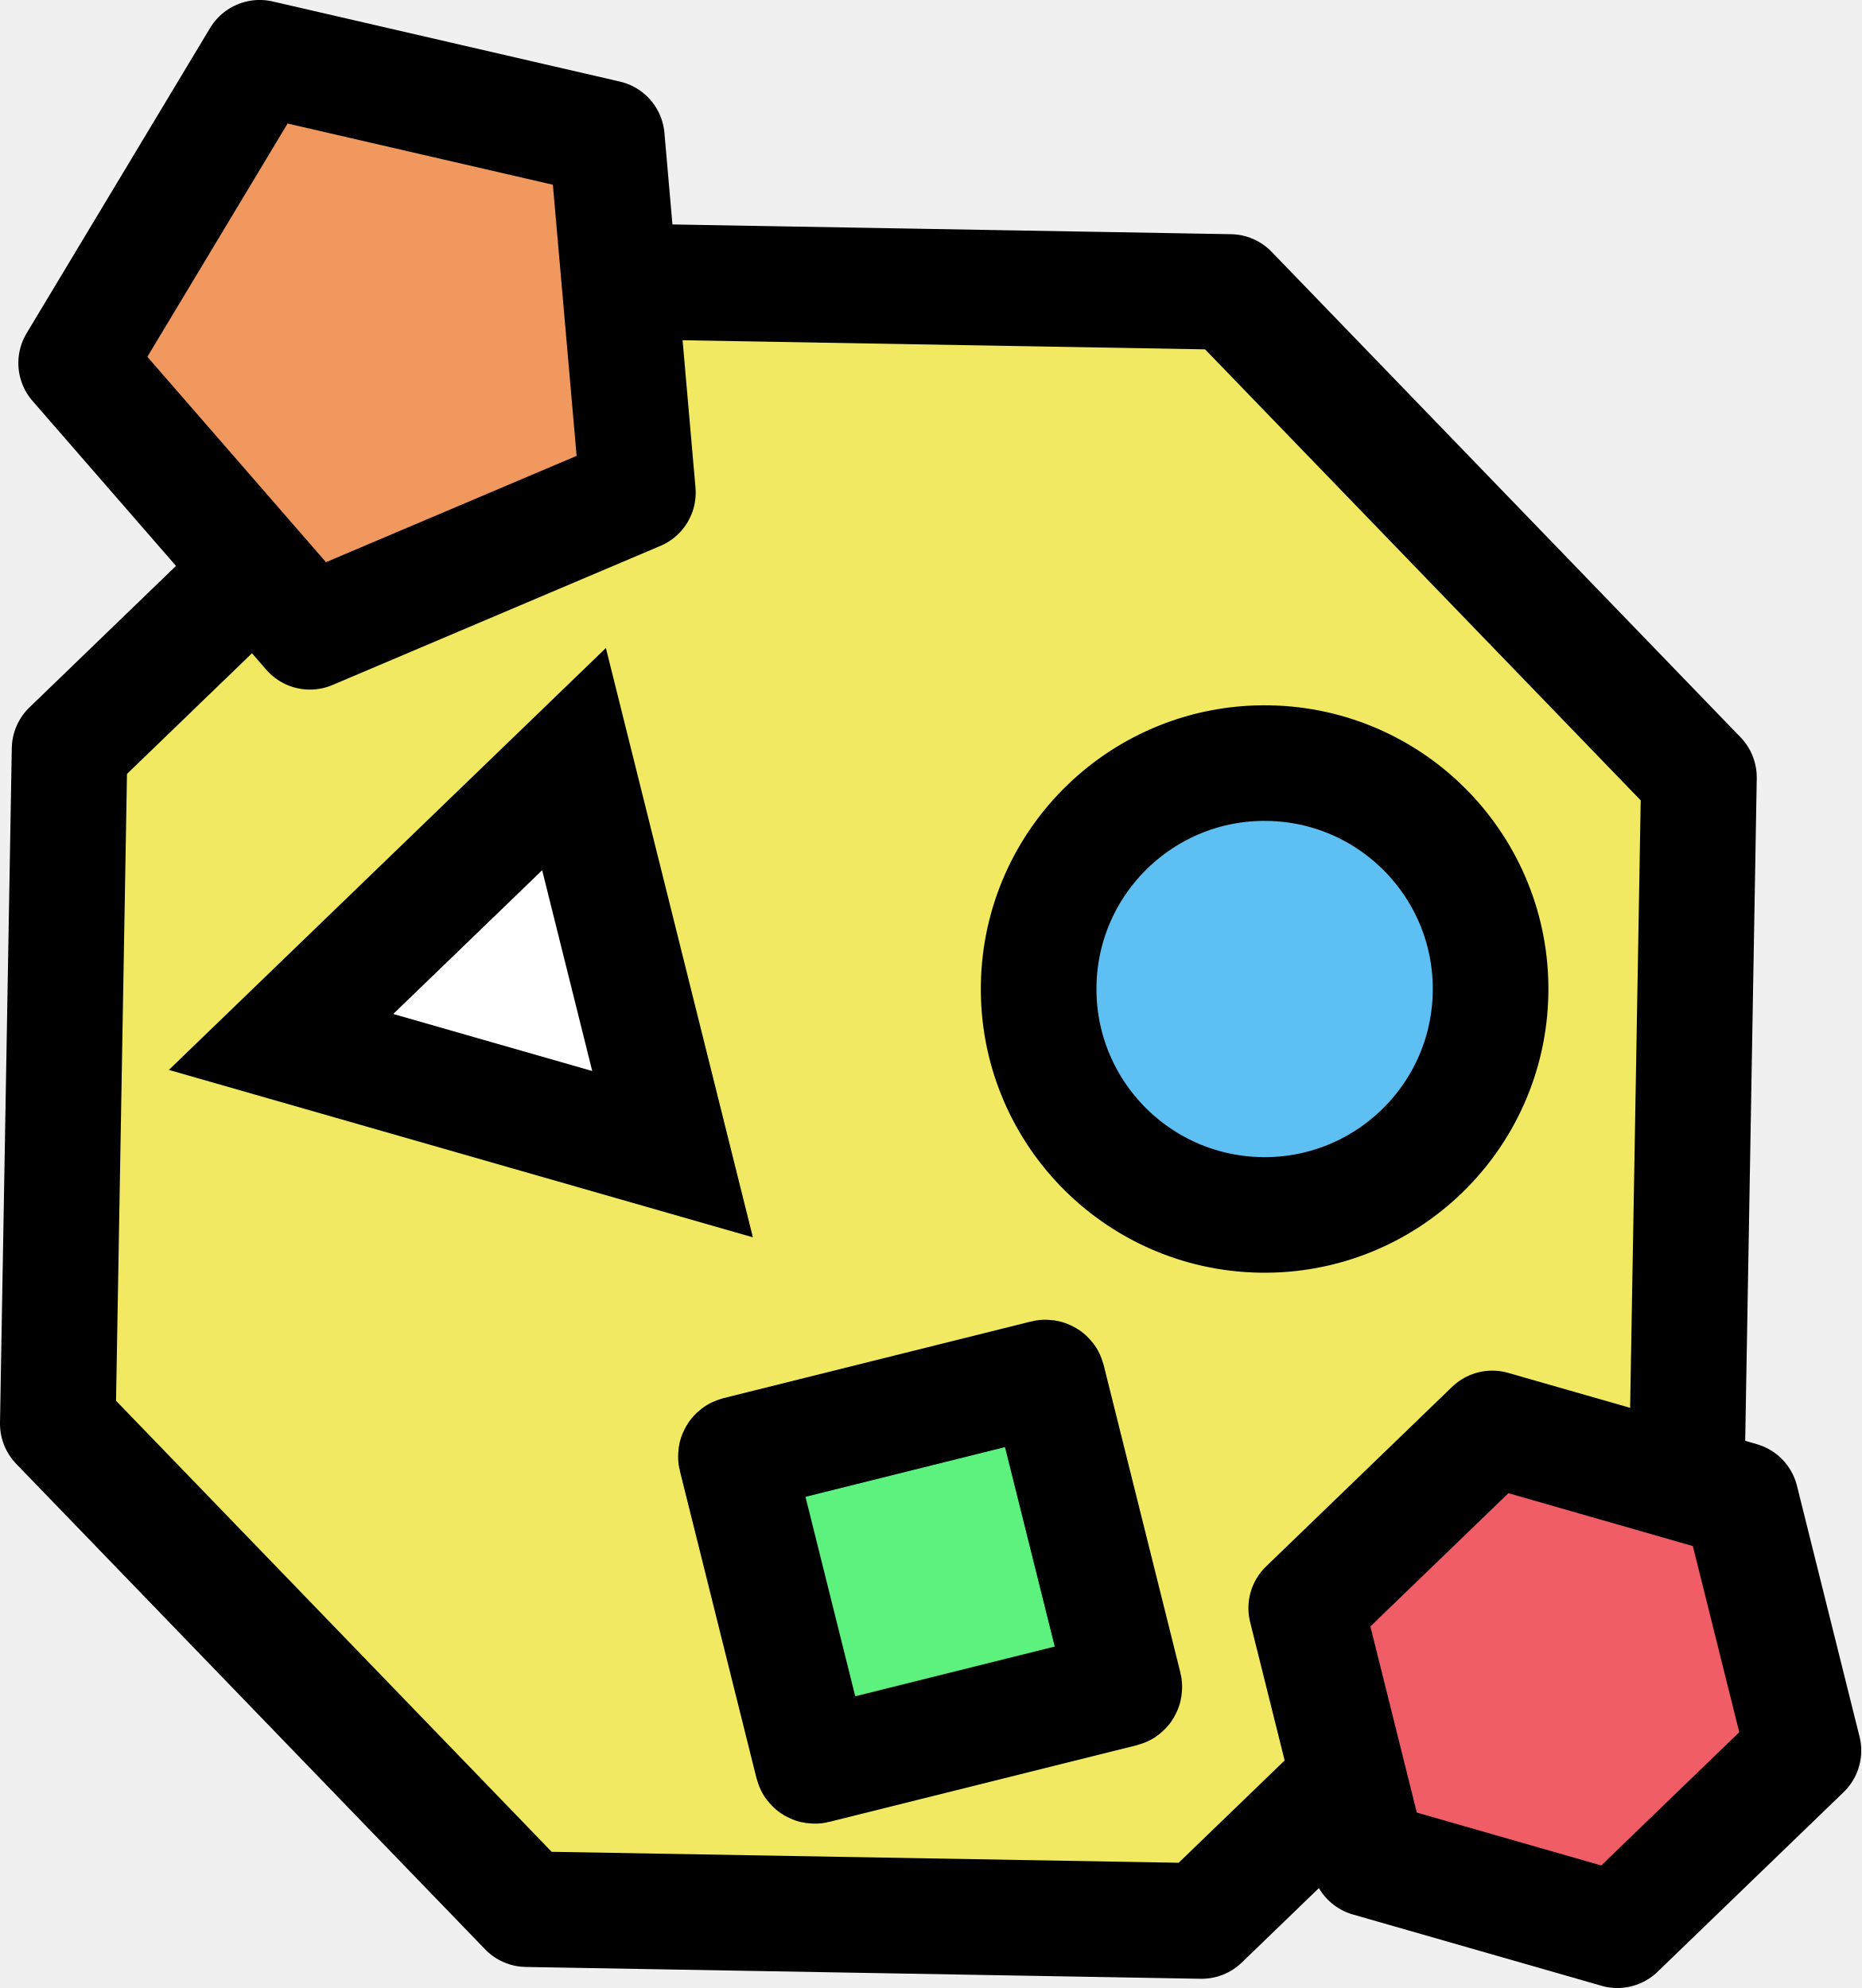
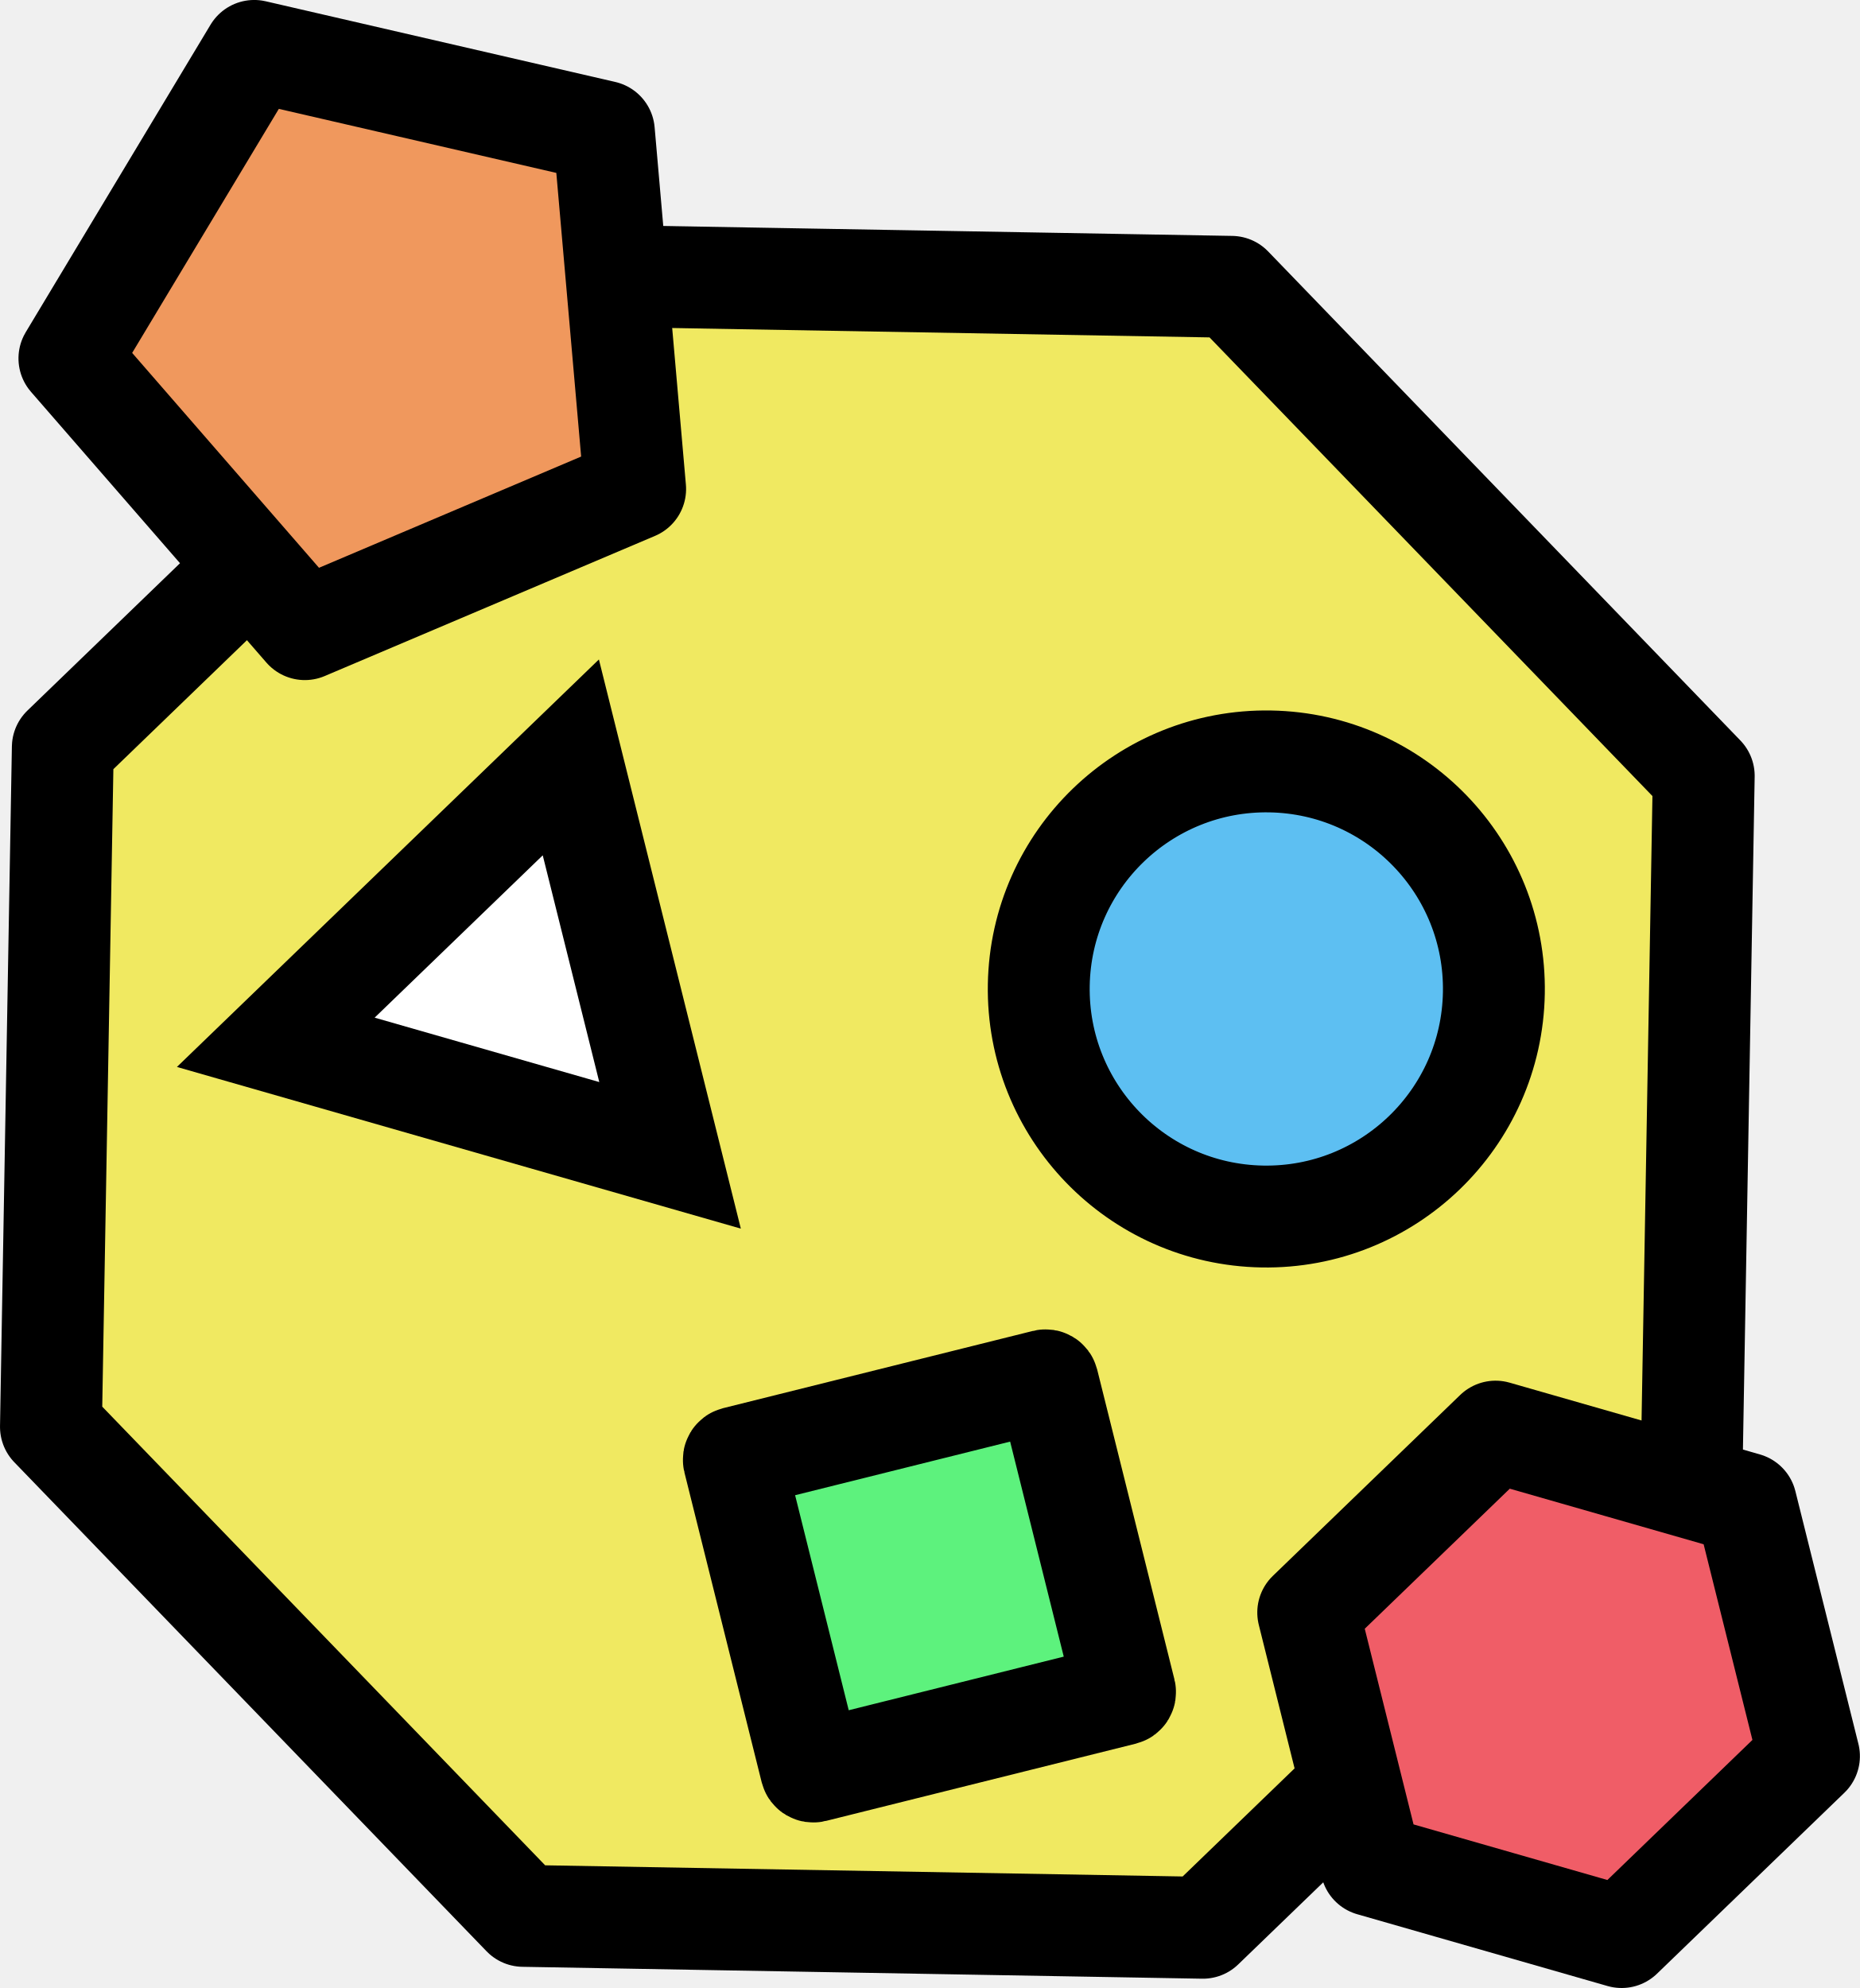
- <svg xmlns="http://www.w3.org/2000/svg" width="64.394mm" height="68.795mm" viewBox="0 0 64.394 68.795" version="1.1" id="svg1" xml:space="preserve">
+ <svg xmlns="http://www.w3.org/2000/svg" width="63.894mm" height="68.295mm" viewBox="0 0 63.894 68.295" version="1.1" id="svg1" xml:space="preserve">
  <defs id="defs1" />
-   <g id="layer1" transform="translate(-13.62237,-9.972287)">
-     <path style="fill:#f0e961;fill-opacity:1;stroke:#000000;stroke-width:3.642;stroke-linejoin:round;stroke-dasharray:none" id="path5" d="M 77.201,85.368 57.558,93.504 37.916,85.368 29.78,65.726 l 8.136,-19.643 19.643,-8.136 19.643,8.136 8.136,19.643 z" transform="matrix(0.4025676,1.021977,-1.021977,0.4025676,88.01052,-37.22461)" />
-     <path style="fill:#ffffff;stroke:#000000;stroke-width:6.12;stroke-linejoin:miter;stroke-dasharray:none" id="path1" d="M 53.58,70.813 32.757,65.234 48,49.991 Z" transform="matrix(0.6535044,0.01140696,-0.01140696,0.6535044,2.68377,3.024673)" />
-     <circle style="fill:#5dbff2;fill-opacity:1;stroke:#000000;stroke-width:4;stroke-linejoin:round;stroke-dasharray:none" id="path2" cx="58.137" cy="43.189" r="7.818" transform="rotate(0.9999993)" />
-     <rect style="fill:#5df27d;fill-opacity:1;stroke:#000000;stroke-width:4;stroke-linecap:butt;stroke-linejoin:miter;stroke-dasharray:none;paint-order:normal" id="rect2" width="11.113" height="11.113" x="23.314" y="67.973" ry="0.073" transform="rotate(-14)" />
-     <path style="fill:#f0985d;fill-opacity:1;stroke:#000000;stroke-width:3.719;stroke-linejoin:round;stroke-dasharray:none" id="path3" d="m 48.224,44.473 -10.468,4.66 -7.667,-8.515 5.729,-9.923 11.208,2.382 z" transform="matrix(1.075609,0.01877483,-0.0187709,1.075384,-15.3442,-21.71018)" />
-     <path style="fill:#f05d67;fill-opacity:1;stroke:#000000;stroke-width:3.82;stroke-linejoin:round;stroke-dasharray:none" id="path4" d="m 83.978,93.779 -8.254,-2.212 -2.212,-8.254 6.042,-6.042 8.254,2.212 2.212,8.254 z" transform="matrix(1.046961,0.01827477,-0.01827477,1.046961,-16.62802,-22.95014)" />
+   <g id="layer1-3" transform="translate(-13.87237,-10.22226)" style="stroke-width:3.5;stroke-dasharray:none">
+     <path style="fill:#f0e961;fill-opacity:1;stroke:#000000;stroke-width:3.186;stroke-linejoin:round;stroke-dasharray:none" id="path5" d="M 77.201,85.368 57.558,93.504 37.916,85.368 29.78,65.726 l 8.136,-19.643 19.643,-8.136 19.643,8.136 8.136,19.643 z" transform="matrix(0.4025676,1.021977,-1.021977,0.4025676,88.01052,-37.22461)" />
+     <path style="fill:#ffffff;stroke:#000000;stroke-width:5.355;stroke-linejoin:miter;stroke-dasharray:none" id="path1" d="M 53.58,70.813 32.757,65.234 48,49.991 Z" transform="matrix(0.6535044,0.01140696,-0.01140696,0.6535044,2.68377,3.024673)" />
+     <circle style="fill:#5dbff2;fill-opacity:1;stroke:#000000;stroke-width:3.5;stroke-linejoin:round;stroke-dasharray:none" id="path2" cx="58.137" cy="43.189" r="7.818" transform="rotate(0.9999993)" />
+     <rect style="fill:#5df27d;fill-opacity:1;stroke:#000000;stroke-width:3.5;stroke-linecap:square;stroke-linejoin:miter;stroke-miterlimit:4;stroke-dasharray:none;stroke-dashoffset:0;paint-order:normal" id="rect2" width="11.113" height="11.113" x="23.314" y="67.973" ry="0.073" transform="rotate(-14)" />
+     <path style="fill:#f0985d;fill-opacity:1;stroke:#000000;stroke-width:3.254;stroke-linejoin:round;stroke-dasharray:none;paint-order:normal" id="path3" d="m 48.224,44.473 -10.468,4.66 -7.667,-8.515 5.729,-9.923 11.208,2.382 z" transform="matrix(1.075609,0.01877483,-0.0187709,1.075384,-15.3442,-21.71018)" />
+     <path style="fill:#f05d67;fill-opacity:1;stroke:#000000;stroke-width:3.342;stroke-linejoin:round;stroke-dasharray:none;paint-order:normal" id="path4" d="m 83.978,93.779 -8.254,-2.212 -2.212,-8.254 6.042,-6.042 8.254,2.212 2.212,8.254 z" transform="matrix(1.046961,0.01827477,-0.01827477,1.046961,-16.62802,-22.95014)" />
  </g>
</svg>
